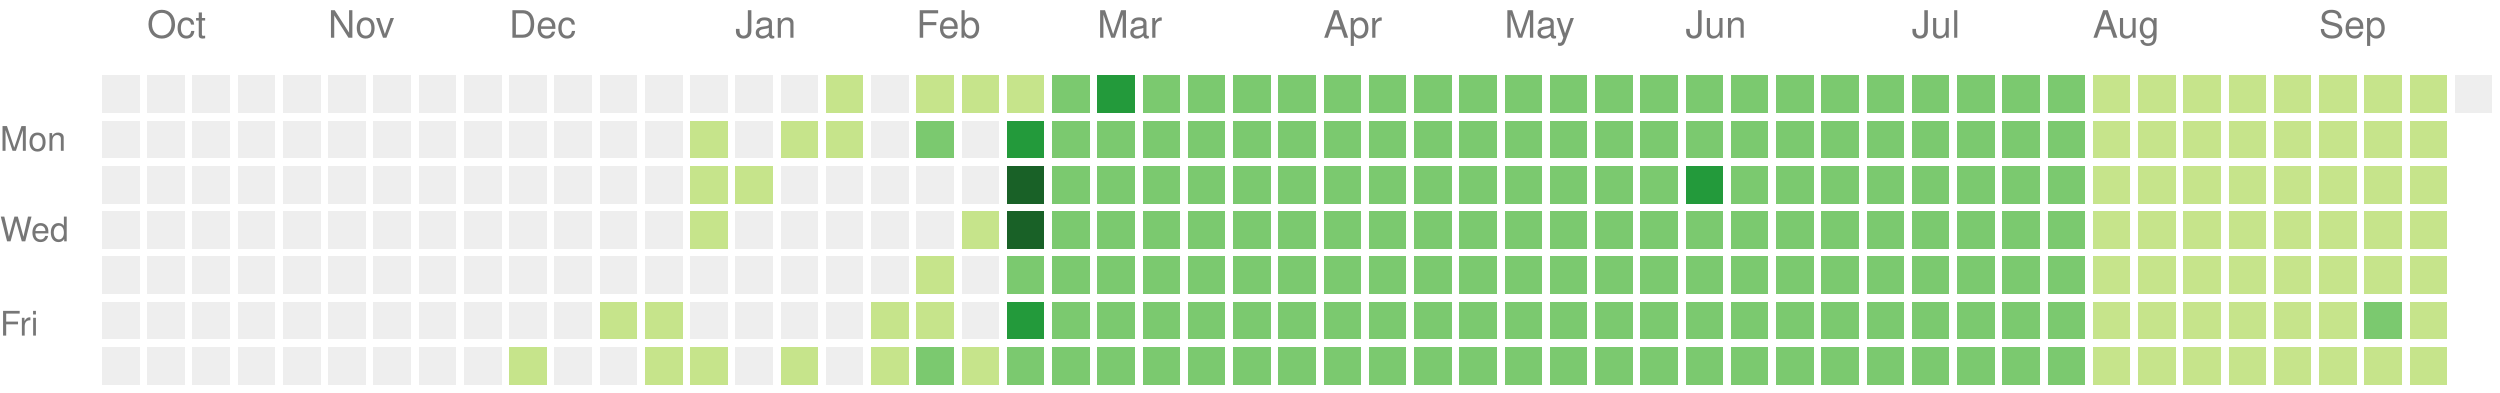
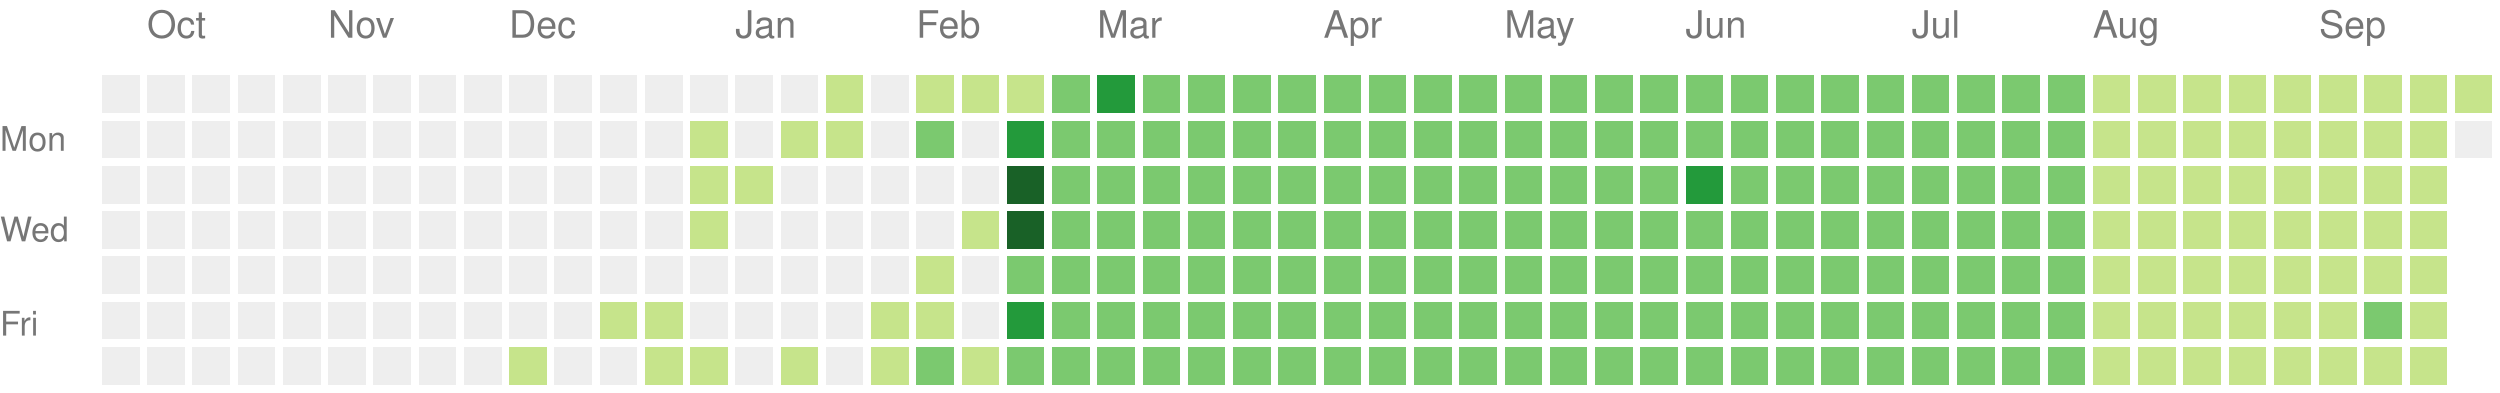
<svg xmlns="http://www.w3.org/2000/svg" version="1.1" width="663" height="104">
  <rect style="fill:#eeeeee;shape-rendering:crispedges;" data-score="0" data-date="2024-09-29" x="27" y="20" width="10" height="10" />
  <rect style="fill:#eeeeee;shape-rendering:crispedges;" data-score="0" data-date="2024-10-06" x="39" y="20" width="10" height="10" />
  <rect style="fill:#eeeeee;shape-rendering:crispedges;" data-score="0" data-date="2024-10-13" x="51" y="20" width="10" height="10" />
  <rect style="fill:#eeeeee;shape-rendering:crispedges;" data-score="0" data-date="2024-10-20" x="63" y="20" width="10" height="10" />
  <rect style="fill:#eeeeee;shape-rendering:crispedges;" data-score="0" data-date="2024-10-27" x="75" y="20" width="10" height="10" />
  <rect style="fill:#eeeeee;shape-rendering:crispedges;" data-score="0" data-date="2024-11-03" x="87" y="20" width="10" height="10" />
  <rect style="fill:#eeeeee;shape-rendering:crispedges;" data-score="0" data-date="2024-11-10" x="99" y="20" width="10" height="10" />
  <rect style="fill:#eeeeee;shape-rendering:crispedges;" data-score="0" data-date="2024-11-17" x="111" y="20" width="10" height="10" />
  <rect style="fill:#eeeeee;shape-rendering:crispedges;" data-score="0" data-date="2024-11-24" x="123" y="20" width="10" height="10" />
  <rect style="fill:#eeeeee;shape-rendering:crispedges;" data-score="0" data-date="2024-12-01" x="135" y="20" width="10" height="10" />
  <rect style="fill:#eeeeee;shape-rendering:crispedges;" data-score="0" data-date="2024-12-08" x="147" y="20" width="10" height="10" />
  <rect style="fill:#eeeeee;shape-rendering:crispedges;" data-score="0" data-date="2024-12-15" x="159" y="20" width="10" height="10" />
  <rect style="fill:#eeeeee;shape-rendering:crispedges;" data-score="0" data-date="2024-12-22" x="171" y="20" width="10" height="10" />
  <rect style="fill:#eeeeee;shape-rendering:crispedges;" data-score="0" data-date="2024-12-29" x="183" y="20" width="10" height="10" />
  <rect style="fill:#eeeeee;shape-rendering:crispedges;" data-score="0" data-date="2025-01-05" x="195" y="20" width="10" height="10" />
  <rect style="fill:#eeeeee;shape-rendering:crispedges;" data-score="0" data-date="2025-01-12" x="207" y="20" width="10" height="10" />
  <rect style="fill:#c6e48b;shape-rendering:crispedges;" data-score="1" data-date="2025-01-19" x="219" y="20" width="10" height="10" />
  <rect style="fill:#eeeeee;shape-rendering:crispedges;" data-score="0" data-date="2025-01-26" x="231" y="20" width="10" height="10" />
  <rect style="fill:#c6e48b;shape-rendering:crispedges;" data-score="1" data-date="2025-02-02" x="243" y="20" width="10" height="10" />
  <rect style="fill:#c6e48b;shape-rendering:crispedges;" data-score="1" data-date="2025-02-09" x="255" y="20" width="10" height="10" />
  <rect style="fill:#c6e48b;shape-rendering:crispedges;" data-score="1" data-date="2025-02-16" x="267" y="20" width="10" height="10" />
  <rect style="fill:#7bc96f;shape-rendering:crispedges;" data-score="2" data-date="2025-02-23" x="279" y="20" width="10" height="10" />
  <rect style="fill:#239a3b;shape-rendering:crispedges;" data-score="3" data-date="2025-03-02" x="291" y="20" width="10" height="10" />
  <rect style="fill:#7bc96f;shape-rendering:crispedges;" data-score="2" data-date="2025-03-09" x="303" y="20" width="10" height="10" />
  <rect style="fill:#7bc96f;shape-rendering:crispedges;" data-score="2" data-date="2025-03-16" x="315" y="20" width="10" height="10" />
  <rect style="fill:#7bc96f;shape-rendering:crispedges;" data-score="2" data-date="2025-03-23" x="327" y="20" width="10" height="10" />
  <rect style="fill:#7bc96f;shape-rendering:crispedges;" data-score="2" data-date="2025-03-30" x="339" y="20" width="10" height="10" />
  <rect style="fill:#7bc96f;shape-rendering:crispedges;" data-score="2" data-date="2025-04-06" x="351" y="20" width="10" height="10" />
  <rect style="fill:#7bc96f;shape-rendering:crispedges;" data-score="2" data-date="2025-04-13" x="363" y="20" width="10" height="10" />
  <rect style="fill:#7bc96f;shape-rendering:crispedges;" data-score="2" data-date="2025-04-20" x="375" y="20" width="10" height="10" />
  <rect style="fill:#7bc96f;shape-rendering:crispedges;" data-score="2" data-date="2025-04-27" x="387" y="20" width="10" height="10" />
  <rect style="fill:#7bc96f;shape-rendering:crispedges;" data-score="2" data-date="2025-05-04" x="399" y="20" width="10" height="10" />
  <rect style="fill:#7bc96f;shape-rendering:crispedges;" data-score="2" data-date="2025-05-11" x="411" y="20" width="10" height="10" />
  <rect style="fill:#7bc96f;shape-rendering:crispedges;" data-score="2" data-date="2025-05-18" x="423" y="20" width="10" height="10" />
  <rect style="fill:#7bc96f;shape-rendering:crispedges;" data-score="2" data-date="2025-05-25" x="435" y="20" width="10" height="10" />
  <rect style="fill:#7bc96f;shape-rendering:crispedges;" data-score="2" data-date="2025-06-01" x="447" y="20" width="10" height="10" />
  <rect style="fill:#7bc96f;shape-rendering:crispedges;" data-score="2" data-date="2025-06-08" x="459" y="20" width="10" height="10" />
  <rect style="fill:#7bc96f;shape-rendering:crispedges;" data-score="2" data-date="2025-06-15" x="471" y="20" width="10" height="10" />
  <rect style="fill:#7bc96f;shape-rendering:crispedges;" data-score="2" data-date="2025-06-22" x="483" y="20" width="10" height="10" />
  <rect style="fill:#7bc96f;shape-rendering:crispedges;" data-score="2" data-date="2025-06-29" x="495" y="20" width="10" height="10" />
  <rect style="fill:#7bc96f;shape-rendering:crispedges;" data-score="2" data-date="2025-07-06" x="507" y="20" width="10" height="10" />
  <rect style="fill:#7bc96f;shape-rendering:crispedges;" data-score="2" data-date="2025-07-13" x="519" y="20" width="10" height="10" />
  <rect style="fill:#7bc96f;shape-rendering:crispedges;" data-score="2" data-date="2025-07-20" x="531" y="20" width="10" height="10" />
  <rect style="fill:#7bc96f;shape-rendering:crispedges;" data-score="2" data-date="2025-07-27" x="543" y="20" width="10" height="10" />
  <rect style="fill:#c6e48b;shape-rendering:crispedges;" data-score="1" data-date="2025-08-03" x="555" y="20" width="10" height="10" />
  <rect style="fill:#c6e48b;shape-rendering:crispedges;" data-score="1" data-date="2025-08-10" x="567" y="20" width="10" height="10" />
  <rect style="fill:#c6e48b;shape-rendering:crispedges;" data-score="1" data-date="2025-08-17" x="579" y="20" width="10" height="10" />
  <rect style="fill:#c6e48b;shape-rendering:crispedges;" data-score="1" data-date="2025-08-24" x="591" y="20" width="10" height="10" />
  <rect style="fill:#c6e48b;shape-rendering:crispedges;" data-score="1" data-date="2025-08-31" x="603" y="20" width="10" height="10" />
  <rect style="fill:#c6e48b;shape-rendering:crispedges;" data-score="1" data-date="2025-09-07" x="615" y="20" width="10" height="10" />
  <rect style="fill:#c6e48b;shape-rendering:crispedges;" data-score="1" data-date="2025-09-14" x="627" y="20" width="10" height="10" />
  <rect style="fill:#c6e48b;shape-rendering:crispedges;" data-score="1" data-date="2025-09-21" x="639" y="20" width="10" height="10" />
-   <rect style="fill:#eeeeee;shape-rendering:crispedges;" data-score="0" data-date="2025-09-28" x="651" y="20" width="10" height="10" />
+   <rect style="fill:#c6e48b;shape-rendering:crispedges;" data-score="1" data-date="2025-09-28" x="651" y="20" width="10" height="10" />
  <rect style="fill:#eeeeee;shape-rendering:crispedges;" data-score="0" data-date="2024-09-30" x="27" y="32" width="10" height="10" />
  <rect style="fill:#eeeeee;shape-rendering:crispedges;" data-score="0" data-date="2024-10-07" x="39" y="32" width="10" height="10" />
  <rect style="fill:#eeeeee;shape-rendering:crispedges;" data-score="0" data-date="2024-10-14" x="51" y="32" width="10" height="10" />
  <rect style="fill:#eeeeee;shape-rendering:crispedges;" data-score="0" data-date="2024-10-21" x="63" y="32" width="10" height="10" />
  <rect style="fill:#eeeeee;shape-rendering:crispedges;" data-score="0" data-date="2024-10-28" x="75" y="32" width="10" height="10" />
  <rect style="fill:#eeeeee;shape-rendering:crispedges;" data-score="0" data-date="2024-11-04" x="87" y="32" width="10" height="10" />
  <rect style="fill:#eeeeee;shape-rendering:crispedges;" data-score="0" data-date="2024-11-11" x="99" y="32" width="10" height="10" />
  <rect style="fill:#eeeeee;shape-rendering:crispedges;" data-score="0" data-date="2024-11-18" x="111" y="32" width="10" height="10" />
  <rect style="fill:#eeeeee;shape-rendering:crispedges;" data-score="0" data-date="2024-11-25" x="123" y="32" width="10" height="10" />
  <rect style="fill:#eeeeee;shape-rendering:crispedges;" data-score="0" data-date="2024-12-02" x="135" y="32" width="10" height="10" />
  <rect style="fill:#eeeeee;shape-rendering:crispedges;" data-score="0" data-date="2024-12-09" x="147" y="32" width="10" height="10" />
  <rect style="fill:#eeeeee;shape-rendering:crispedges;" data-score="0" data-date="2024-12-16" x="159" y="32" width="10" height="10" />
  <rect style="fill:#eeeeee;shape-rendering:crispedges;" data-score="0" data-date="2024-12-23" x="171" y="32" width="10" height="10" />
  <rect style="fill:#c6e48b;shape-rendering:crispedges;" data-score="1" data-date="2024-12-30" x="183" y="32" width="10" height="10" />
  <rect style="fill:#eeeeee;shape-rendering:crispedges;" data-score="0" data-date="2025-01-06" x="195" y="32" width="10" height="10" />
  <rect style="fill:#c6e48b;shape-rendering:crispedges;" data-score="1" data-date="2025-01-13" x="207" y="32" width="10" height="10" />
  <rect style="fill:#c6e48b;shape-rendering:crispedges;" data-score="1" data-date="2025-01-20" x="219" y="32" width="10" height="10" />
  <rect style="fill:#eeeeee;shape-rendering:crispedges;" data-score="0" data-date="2025-01-27" x="231" y="32" width="10" height="10" />
  <rect style="fill:#7bc96f;shape-rendering:crispedges;" data-score="2" data-date="2025-02-03" x="243" y="32" width="10" height="10" />
  <rect style="fill:#eeeeee;shape-rendering:crispedges;" data-score="0" data-date="2025-02-10" x="255" y="32" width="10" height="10" />
  <rect style="fill:#239a3b;shape-rendering:crispedges;" data-score="3" data-date="2025-02-17" x="267" y="32" width="10" height="10" />
  <rect style="fill:#7bc96f;shape-rendering:crispedges;" data-score="2" data-date="2025-02-24" x="279" y="32" width="10" height="10" />
  <rect style="fill:#7bc96f;shape-rendering:crispedges;" data-score="2" data-date="2025-03-03" x="291" y="32" width="10" height="10" />
  <rect style="fill:#7bc96f;shape-rendering:crispedges;" data-score="2" data-date="2025-03-10" x="303" y="32" width="10" height="10" />
  <rect style="fill:#7bc96f;shape-rendering:crispedges;" data-score="2" data-date="2025-03-17" x="315" y="32" width="10" height="10" />
  <rect style="fill:#7bc96f;shape-rendering:crispedges;" data-score="2" data-date="2025-03-24" x="327" y="32" width="10" height="10" />
  <rect style="fill:#7bc96f;shape-rendering:crispedges;" data-score="2" data-date="2025-03-31" x="339" y="32" width="10" height="10" />
  <rect style="fill:#7bc96f;shape-rendering:crispedges;" data-score="2" data-date="2025-04-07" x="351" y="32" width="10" height="10" />
  <rect style="fill:#7bc96f;shape-rendering:crispedges;" data-score="2" data-date="2025-04-14" x="363" y="32" width="10" height="10" />
  <rect style="fill:#7bc96f;shape-rendering:crispedges;" data-score="2" data-date="2025-04-21" x="375" y="32" width="10" height="10" />
  <rect style="fill:#7bc96f;shape-rendering:crispedges;" data-score="2" data-date="2025-04-28" x="387" y="32" width="10" height="10" />
  <rect style="fill:#7bc96f;shape-rendering:crispedges;" data-score="2" data-date="2025-05-05" x="399" y="32" width="10" height="10" />
  <rect style="fill:#7bc96f;shape-rendering:crispedges;" data-score="2" data-date="2025-05-12" x="411" y="32" width="10" height="10" />
  <rect style="fill:#7bc96f;shape-rendering:crispedges;" data-score="2" data-date="2025-05-19" x="423" y="32" width="10" height="10" />
  <rect style="fill:#7bc96f;shape-rendering:crispedges;" data-score="2" data-date="2025-05-26" x="435" y="32" width="10" height="10" />
  <rect style="fill:#7bc96f;shape-rendering:crispedges;" data-score="2" data-date="2025-06-02" x="447" y="32" width="10" height="10" />
  <rect style="fill:#7bc96f;shape-rendering:crispedges;" data-score="2" data-date="2025-06-09" x="459" y="32" width="10" height="10" />
  <rect style="fill:#7bc96f;shape-rendering:crispedges;" data-score="2" data-date="2025-06-16" x="471" y="32" width="10" height="10" />
  <rect style="fill:#7bc96f;shape-rendering:crispedges;" data-score="2" data-date="2025-06-23" x="483" y="32" width="10" height="10" />
  <rect style="fill:#7bc96f;shape-rendering:crispedges;" data-score="2" data-date="2025-06-30" x="495" y="32" width="10" height="10" />
  <rect style="fill:#7bc96f;shape-rendering:crispedges;" data-score="2" data-date="2025-07-07" x="507" y="32" width="10" height="10" />
  <rect style="fill:#7bc96f;shape-rendering:crispedges;" data-score="2" data-date="2025-07-14" x="519" y="32" width="10" height="10" />
  <rect style="fill:#7bc96f;shape-rendering:crispedges;" data-score="2" data-date="2025-07-21" x="531" y="32" width="10" height="10" />
  <rect style="fill:#7bc96f;shape-rendering:crispedges;" data-score="2" data-date="2025-07-28" x="543" y="32" width="10" height="10" />
  <rect style="fill:#c6e48b;shape-rendering:crispedges;" data-score="1" data-date="2025-08-04" x="555" y="32" width="10" height="10" />
  <rect style="fill:#c6e48b;shape-rendering:crispedges;" data-score="1" data-date="2025-08-11" x="567" y="32" width="10" height="10" />
  <rect style="fill:#c6e48b;shape-rendering:crispedges;" data-score="1" data-date="2025-08-18" x="579" y="32" width="10" height="10" />
  <rect style="fill:#c6e48b;shape-rendering:crispedges;" data-score="1" data-date="2025-08-25" x="591" y="32" width="10" height="10" />
  <rect style="fill:#c6e48b;shape-rendering:crispedges;" data-score="1" data-date="2025-09-01" x="603" y="32" width="10" height="10" />
  <rect style="fill:#c6e48b;shape-rendering:crispedges;" data-score="1" data-date="2025-09-08" x="615" y="32" width="10" height="10" />
  <rect style="fill:#c6e48b;shape-rendering:crispedges;" data-score="1" data-date="2025-09-15" x="627" y="32" width="10" height="10" />
  <rect style="fill:#c6e48b;shape-rendering:crispedges;" data-score="1" data-date="2025-09-22" x="639" y="32" width="10" height="10" />
+   <rect style="fill:#eeeeee;shape-rendering:crispedges;" data-score="0" data-date="2025-09-29" x="651" y="32" width="10" height="10" />
  <rect style="fill:#eeeeee;shape-rendering:crispedges;" data-score="0" data-date="2024-10-01" x="27" y="44" width="10" height="10" />
  <rect style="fill:#eeeeee;shape-rendering:crispedges;" data-score="0" data-date="2024-10-08" x="39" y="44" width="10" height="10" />
  <rect style="fill:#eeeeee;shape-rendering:crispedges;" data-score="0" data-date="2024-10-15" x="51" y="44" width="10" height="10" />
  <rect style="fill:#eeeeee;shape-rendering:crispedges;" data-score="0" data-date="2024-10-22" x="63" y="44" width="10" height="10" />
  <rect style="fill:#eeeeee;shape-rendering:crispedges;" data-score="0" data-date="2024-10-29" x="75" y="44" width="10" height="10" />
  <rect style="fill:#eeeeee;shape-rendering:crispedges;" data-score="0" data-date="2024-11-05" x="87" y="44" width="10" height="10" />
  <rect style="fill:#eeeeee;shape-rendering:crispedges;" data-score="0" data-date="2024-11-12" x="99" y="44" width="10" height="10" />
  <rect style="fill:#eeeeee;shape-rendering:crispedges;" data-score="0" data-date="2024-11-19" x="111" y="44" width="10" height="10" />
  <rect style="fill:#eeeeee;shape-rendering:crispedges;" data-score="0" data-date="2024-11-26" x="123" y="44" width="10" height="10" />
  <rect style="fill:#eeeeee;shape-rendering:crispedges;" data-score="0" data-date="2024-12-03" x="135" y="44" width="10" height="10" />
  <rect style="fill:#eeeeee;shape-rendering:crispedges;" data-score="0" data-date="2024-12-10" x="147" y="44" width="10" height="10" />
  <rect style="fill:#eeeeee;shape-rendering:crispedges;" data-score="0" data-date="2024-12-17" x="159" y="44" width="10" height="10" />
  <rect style="fill:#eeeeee;shape-rendering:crispedges;" data-score="0" data-date="2024-12-24" x="171" y="44" width="10" height="10" />
  <rect style="fill:#c6e48b;shape-rendering:crispedges;" data-score="1" data-date="2024-12-31" x="183" y="44" width="10" height="10" />
  <rect style="fill:#c6e48b;shape-rendering:crispedges;" data-score="1" data-date="2025-01-07" x="195" y="44" width="10" height="10" />
  <rect style="fill:#eeeeee;shape-rendering:crispedges;" data-score="0" data-date="2025-01-14" x="207" y="44" width="10" height="10" />
  <rect style="fill:#eeeeee;shape-rendering:crispedges;" data-score="0" data-date="2025-01-21" x="219" y="44" width="10" height="10" />
  <rect style="fill:#eeeeee;shape-rendering:crispedges;" data-score="0" data-date="2025-01-28" x="231" y="44" width="10" height="10" />
  <rect style="fill:#eeeeee;shape-rendering:crispedges;" data-score="0" data-date="2025-02-04" x="243" y="44" width="10" height="10" />
  <rect style="fill:#eeeeee;shape-rendering:crispedges;" data-score="0" data-date="2025-02-11" x="255" y="44" width="10" height="10" />
  <rect style="fill:#196127;shape-rendering:crispedges;" data-score="4" data-date="2025-02-18" x="267" y="44" width="10" height="10" />
  <rect style="fill:#7bc96f;shape-rendering:crispedges;" data-score="2" data-date="2025-02-25" x="279" y="44" width="10" height="10" />
  <rect style="fill:#7bc96f;shape-rendering:crispedges;" data-score="2" data-date="2025-03-04" x="291" y="44" width="10" height="10" />
  <rect style="fill:#7bc96f;shape-rendering:crispedges;" data-score="2" data-date="2025-03-11" x="303" y="44" width="10" height="10" />
  <rect style="fill:#7bc96f;shape-rendering:crispedges;" data-score="2" data-date="2025-03-18" x="315" y="44" width="10" height="10" />
  <rect style="fill:#7bc96f;shape-rendering:crispedges;" data-score="2" data-date="2025-03-25" x="327" y="44" width="10" height="10" />
  <rect style="fill:#7bc96f;shape-rendering:crispedges;" data-score="2" data-date="2025-04-01" x="339" y="44" width="10" height="10" />
  <rect style="fill:#7bc96f;shape-rendering:crispedges;" data-score="2" data-date="2025-04-08" x="351" y="44" width="10" height="10" />
  <rect style="fill:#7bc96f;shape-rendering:crispedges;" data-score="2" data-date="2025-04-15" x="363" y="44" width="10" height="10" />
  <rect style="fill:#7bc96f;shape-rendering:crispedges;" data-score="2" data-date="2025-04-22" x="375" y="44" width="10" height="10" />
  <rect style="fill:#7bc96f;shape-rendering:crispedges;" data-score="2" data-date="2025-04-29" x="387" y="44" width="10" height="10" />
  <rect style="fill:#7bc96f;shape-rendering:crispedges;" data-score="2" data-date="2025-05-06" x="399" y="44" width="10" height="10" />
  <rect style="fill:#7bc96f;shape-rendering:crispedges;" data-score="2" data-date="2025-05-13" x="411" y="44" width="10" height="10" />
  <rect style="fill:#7bc96f;shape-rendering:crispedges;" data-score="2" data-date="2025-05-20" x="423" y="44" width="10" height="10" />
  <rect style="fill:#7bc96f;shape-rendering:crispedges;" data-score="2" data-date="2025-05-27" x="435" y="44" width="10" height="10" />
  <rect style="fill:#239a3b;shape-rendering:crispedges;" data-score="3" data-date="2025-06-03" x="447" y="44" width="10" height="10" />
  <rect style="fill:#7bc96f;shape-rendering:crispedges;" data-score="2" data-date="2025-06-10" x="459" y="44" width="10" height="10" />
  <rect style="fill:#7bc96f;shape-rendering:crispedges;" data-score="2" data-date="2025-06-17" x="471" y="44" width="10" height="10" />
  <rect style="fill:#7bc96f;shape-rendering:crispedges;" data-score="2" data-date="2025-06-24" x="483" y="44" width="10" height="10" />
  <rect style="fill:#7bc96f;shape-rendering:crispedges;" data-score="2" data-date="2025-07-01" x="495" y="44" width="10" height="10" />
  <rect style="fill:#7bc96f;shape-rendering:crispedges;" data-score="2" data-date="2025-07-08" x="507" y="44" width="10" height="10" />
  <rect style="fill:#7bc96f;shape-rendering:crispedges;" data-score="2" data-date="2025-07-15" x="519" y="44" width="10" height="10" />
  <rect style="fill:#7bc96f;shape-rendering:crispedges;" data-score="2" data-date="2025-07-22" x="531" y="44" width="10" height="10" />
  <rect style="fill:#7bc96f;shape-rendering:crispedges;" data-score="2" data-date="2025-07-29" x="543" y="44" width="10" height="10" />
  <rect style="fill:#c6e48b;shape-rendering:crispedges;" data-score="1" data-date="2025-08-05" x="555" y="44" width="10" height="10" />
  <rect style="fill:#c6e48b;shape-rendering:crispedges;" data-score="1" data-date="2025-08-12" x="567" y="44" width="10" height="10" />
  <rect style="fill:#c6e48b;shape-rendering:crispedges;" data-score="1" data-date="2025-08-19" x="579" y="44" width="10" height="10" />
  <rect style="fill:#c6e48b;shape-rendering:crispedges;" data-score="1" data-date="2025-08-26" x="591" y="44" width="10" height="10" />
  <rect style="fill:#c6e48b;shape-rendering:crispedges;" data-score="1" data-date="2025-09-02" x="603" y="44" width="10" height="10" />
  <rect style="fill:#c6e48b;shape-rendering:crispedges;" data-score="1" data-date="2025-09-09" x="615" y="44" width="10" height="10" />
  <rect style="fill:#c6e48b;shape-rendering:crispedges;" data-score="1" data-date="2025-09-16" x="627" y="44" width="10" height="10" />
  <rect style="fill:#c6e48b;shape-rendering:crispedges;" data-score="1" data-date="2025-09-23" x="639" y="44" width="10" height="10" />
  <rect style="fill:#eeeeee;shape-rendering:crispedges;" data-score="0" data-date="2024-10-02" x="27" y="56" width="10" height="10" />
  <rect style="fill:#eeeeee;shape-rendering:crispedges;" data-score="0" data-date="2024-10-09" x="39" y="56" width="10" height="10" />
  <rect style="fill:#eeeeee;shape-rendering:crispedges;" data-score="0" data-date="2024-10-16" x="51" y="56" width="10" height="10" />
  <rect style="fill:#eeeeee;shape-rendering:crispedges;" data-score="0" data-date="2024-10-23" x="63" y="56" width="10" height="10" />
  <rect style="fill:#eeeeee;shape-rendering:crispedges;" data-score="0" data-date="2024-10-30" x="75" y="56" width="10" height="10" />
  <rect style="fill:#eeeeee;shape-rendering:crispedges;" data-score="0" data-date="2024-11-06" x="87" y="56" width="10" height="10" />
  <rect style="fill:#eeeeee;shape-rendering:crispedges;" data-score="0" data-date="2024-11-13" x="99" y="56" width="10" height="10" />
  <rect style="fill:#eeeeee;shape-rendering:crispedges;" data-score="0" data-date="2024-11-20" x="111" y="56" width="10" height="10" />
  <rect style="fill:#eeeeee;shape-rendering:crispedges;" data-score="0" data-date="2024-11-27" x="123" y="56" width="10" height="10" />
  <rect style="fill:#eeeeee;shape-rendering:crispedges;" data-score="0" data-date="2024-12-04" x="135" y="56" width="10" height="10" />
  <rect style="fill:#eeeeee;shape-rendering:crispedges;" data-score="0" data-date="2024-12-11" x="147" y="56" width="10" height="10" />
  <rect style="fill:#eeeeee;shape-rendering:crispedges;" data-score="0" data-date="2024-12-18" x="159" y="56" width="10" height="10" />
  <rect style="fill:#eeeeee;shape-rendering:crispedges;" data-score="0" data-date="2024-12-25" x="171" y="56" width="10" height="10" />
  <rect style="fill:#c6e48b;shape-rendering:crispedges;" data-score="1" data-date="2025-01-01" x="183" y="56" width="10" height="10" />
  <rect style="fill:#eeeeee;shape-rendering:crispedges;" data-score="0" data-date="2025-01-08" x="195" y="56" width="10" height="10" />
  <rect style="fill:#eeeeee;shape-rendering:crispedges;" data-score="0" data-date="2025-01-15" x="207" y="56" width="10" height="10" />
  <rect style="fill:#eeeeee;shape-rendering:crispedges;" data-score="0" data-date="2025-01-22" x="219" y="56" width="10" height="10" />
  <rect style="fill:#eeeeee;shape-rendering:crispedges;" data-score="0" data-date="2025-01-29" x="231" y="56" width="10" height="10" />
  <rect style="fill:#eeeeee;shape-rendering:crispedges;" data-score="0" data-date="2025-02-05" x="243" y="56" width="10" height="10" />
  <rect style="fill:#c6e48b;shape-rendering:crispedges;" data-score="1" data-date="2025-02-12" x="255" y="56" width="10" height="10" />
  <rect style="fill:#196127;shape-rendering:crispedges;" data-score="4" data-date="2025-02-19" x="267" y="56" width="10" height="10" />
  <rect style="fill:#7bc96f;shape-rendering:crispedges;" data-score="2" data-date="2025-02-26" x="279" y="56" width="10" height="10" />
  <rect style="fill:#7bc96f;shape-rendering:crispedges;" data-score="2" data-date="2025-03-05" x="291" y="56" width="10" height="10" />
  <rect style="fill:#7bc96f;shape-rendering:crispedges;" data-score="2" data-date="2025-03-12" x="303" y="56" width="10" height="10" />
  <rect style="fill:#7bc96f;shape-rendering:crispedges;" data-score="2" data-date="2025-03-19" x="315" y="56" width="10" height="10" />
  <rect style="fill:#7bc96f;shape-rendering:crispedges;" data-score="2" data-date="2025-03-26" x="327" y="56" width="10" height="10" />
  <rect style="fill:#7bc96f;shape-rendering:crispedges;" data-score="2" data-date="2025-04-02" x="339" y="56" width="10" height="10" />
  <rect style="fill:#7bc96f;shape-rendering:crispedges;" data-score="2" data-date="2025-04-09" x="351" y="56" width="10" height="10" />
  <rect style="fill:#7bc96f;shape-rendering:crispedges;" data-score="2" data-date="2025-04-16" x="363" y="56" width="10" height="10" />
  <rect style="fill:#7bc96f;shape-rendering:crispedges;" data-score="2" data-date="2025-04-23" x="375" y="56" width="10" height="10" />
  <rect style="fill:#7bc96f;shape-rendering:crispedges;" data-score="2" data-date="2025-04-30" x="387" y="56" width="10" height="10" />
  <rect style="fill:#7bc96f;shape-rendering:crispedges;" data-score="2" data-date="2025-05-07" x="399" y="56" width="10" height="10" />
  <rect style="fill:#7bc96f;shape-rendering:crispedges;" data-score="2" data-date="2025-05-14" x="411" y="56" width="10" height="10" />
  <rect style="fill:#7bc96f;shape-rendering:crispedges;" data-score="2" data-date="2025-05-21" x="423" y="56" width="10" height="10" />
  <rect style="fill:#7bc96f;shape-rendering:crispedges;" data-score="2" data-date="2025-05-28" x="435" y="56" width="10" height="10" />
  <rect style="fill:#7bc96f;shape-rendering:crispedges;" data-score="2" data-date="2025-06-04" x="447" y="56" width="10" height="10" />
  <rect style="fill:#7bc96f;shape-rendering:crispedges;" data-score="2" data-date="2025-06-11" x="459" y="56" width="10" height="10" />
  <rect style="fill:#7bc96f;shape-rendering:crispedges;" data-score="2" data-date="2025-06-18" x="471" y="56" width="10" height="10" />
  <rect style="fill:#7bc96f;shape-rendering:crispedges;" data-score="2" data-date="2025-06-25" x="483" y="56" width="10" height="10" />
  <rect style="fill:#7bc96f;shape-rendering:crispedges;" data-score="2" data-date="2025-07-02" x="495" y="56" width="10" height="10" />
  <rect style="fill:#7bc96f;shape-rendering:crispedges;" data-score="2" data-date="2025-07-09" x="507" y="56" width="10" height="10" />
  <rect style="fill:#7bc96f;shape-rendering:crispedges;" data-score="2" data-date="2025-07-16" x="519" y="56" width="10" height="10" />
  <rect style="fill:#7bc96f;shape-rendering:crispedges;" data-score="2" data-date="2025-07-23" x="531" y="56" width="10" height="10" />
  <rect style="fill:#7bc96f;shape-rendering:crispedges;" data-score="2" data-date="2025-07-30" x="543" y="56" width="10" height="10" />
  <rect style="fill:#c6e48b;shape-rendering:crispedges;" data-score="1" data-date="2025-08-06" x="555" y="56" width="10" height="10" />
  <rect style="fill:#c6e48b;shape-rendering:crispedges;" data-score="1" data-date="2025-08-13" x="567" y="56" width="10" height="10" />
  <rect style="fill:#c6e48b;shape-rendering:crispedges;" data-score="1" data-date="2025-08-20" x="579" y="56" width="10" height="10" />
  <rect style="fill:#c6e48b;shape-rendering:crispedges;" data-score="1" data-date="2025-08-27" x="591" y="56" width="10" height="10" />
  <rect style="fill:#c6e48b;shape-rendering:crispedges;" data-score="1" data-date="2025-09-03" x="603" y="56" width="10" height="10" />
  <rect style="fill:#c6e48b;shape-rendering:crispedges;" data-score="1" data-date="2025-09-10" x="615" y="56" width="10" height="10" />
  <rect style="fill:#c6e48b;shape-rendering:crispedges;" data-score="1" data-date="2025-09-17" x="627" y="56" width="10" height="10" />
  <rect style="fill:#c6e48b;shape-rendering:crispedges;" data-score="1" data-date="2025-09-24" x="639" y="56" width="10" height="10" />
  <rect style="fill:#eeeeee;shape-rendering:crispedges;" data-score="0" data-date="2024-10-03" x="27" y="68" width="10" height="10" />
  <rect style="fill:#eeeeee;shape-rendering:crispedges;" data-score="0" data-date="2024-10-10" x="39" y="68" width="10" height="10" />
  <rect style="fill:#eeeeee;shape-rendering:crispedges;" data-score="0" data-date="2024-10-17" x="51" y="68" width="10" height="10" />
  <rect style="fill:#eeeeee;shape-rendering:crispedges;" data-score="0" data-date="2024-10-24" x="63" y="68" width="10" height="10" />
  <rect style="fill:#eeeeee;shape-rendering:crispedges;" data-score="0" data-date="2024-10-31" x="75" y="68" width="10" height="10" />
  <rect style="fill:#eeeeee;shape-rendering:crispedges;" data-score="0" data-date="2024-11-07" x="87" y="68" width="10" height="10" />
  <rect style="fill:#eeeeee;shape-rendering:crispedges;" data-score="0" data-date="2024-11-14" x="99" y="68" width="10" height="10" />
  <rect style="fill:#eeeeee;shape-rendering:crispedges;" data-score="0" data-date="2024-11-21" x="111" y="68" width="10" height="10" />
  <rect style="fill:#eeeeee;shape-rendering:crispedges;" data-score="0" data-date="2024-11-28" x="123" y="68" width="10" height="10" />
  <rect style="fill:#eeeeee;shape-rendering:crispedges;" data-score="0" data-date="2024-12-05" x="135" y="68" width="10" height="10" />
  <rect style="fill:#eeeeee;shape-rendering:crispedges;" data-score="0" data-date="2024-12-12" x="147" y="68" width="10" height="10" />
  <rect style="fill:#eeeeee;shape-rendering:crispedges;" data-score="0" data-date="2024-12-19" x="159" y="68" width="10" height="10" />
  <rect style="fill:#eeeeee;shape-rendering:crispedges;" data-score="0" data-date="2024-12-26" x="171" y="68" width="10" height="10" />
  <rect style="fill:#eeeeee;shape-rendering:crispedges;" data-score="0" data-date="2025-01-02" x="183" y="68" width="10" height="10" />
  <rect style="fill:#eeeeee;shape-rendering:crispedges;" data-score="0" data-date="2025-01-09" x="195" y="68" width="10" height="10" />
  <rect style="fill:#eeeeee;shape-rendering:crispedges;" data-score="0" data-date="2025-01-16" x="207" y="68" width="10" height="10" />
  <rect style="fill:#eeeeee;shape-rendering:crispedges;" data-score="0" data-date="2025-01-23" x="219" y="68" width="10" height="10" />
  <rect style="fill:#eeeeee;shape-rendering:crispedges;" data-score="0" data-date="2025-01-30" x="231" y="68" width="10" height="10" />
  <rect style="fill:#c6e48b;shape-rendering:crispedges;" data-score="1" data-date="2025-02-06" x="243" y="68" width="10" height="10" />
  <rect style="fill:#eeeeee;shape-rendering:crispedges;" data-score="0" data-date="2025-02-13" x="255" y="68" width="10" height="10" />
  <rect style="fill:#7bc96f;shape-rendering:crispedges;" data-score="2" data-date="2025-02-20" x="267" y="68" width="10" height="10" />
  <rect style="fill:#7bc96f;shape-rendering:crispedges;" data-score="2" data-date="2025-02-27" x="279" y="68" width="10" height="10" />
  <rect style="fill:#7bc96f;shape-rendering:crispedges;" data-score="2" data-date="2025-03-06" x="291" y="68" width="10" height="10" />
  <rect style="fill:#7bc96f;shape-rendering:crispedges;" data-score="2" data-date="2025-03-13" x="303" y="68" width="10" height="10" />
  <rect style="fill:#7bc96f;shape-rendering:crispedges;" data-score="2" data-date="2025-03-20" x="315" y="68" width="10" height="10" />
  <rect style="fill:#7bc96f;shape-rendering:crispedges;" data-score="2" data-date="2025-03-27" x="327" y="68" width="10" height="10" />
  <rect style="fill:#7bc96f;shape-rendering:crispedges;" data-score="2" data-date="2025-04-03" x="339" y="68" width="10" height="10" />
  <rect style="fill:#7bc96f;shape-rendering:crispedges;" data-score="2" data-date="2025-04-10" x="351" y="68" width="10" height="10" />
  <rect style="fill:#7bc96f;shape-rendering:crispedges;" data-score="2" data-date="2025-04-17" x="363" y="68" width="10" height="10" />
  <rect style="fill:#7bc96f;shape-rendering:crispedges;" data-score="2" data-date="2025-04-24" x="375" y="68" width="10" height="10" />
  <rect style="fill:#7bc96f;shape-rendering:crispedges;" data-score="2" data-date="2025-05-01" x="387" y="68" width="10" height="10" />
  <rect style="fill:#7bc96f;shape-rendering:crispedges;" data-score="2" data-date="2025-05-08" x="399" y="68" width="10" height="10" />
  <rect style="fill:#7bc96f;shape-rendering:crispedges;" data-score="2" data-date="2025-05-15" x="411" y="68" width="10" height="10" />
  <rect style="fill:#7bc96f;shape-rendering:crispedges;" data-score="2" data-date="2025-05-22" x="423" y="68" width="10" height="10" />
  <rect style="fill:#7bc96f;shape-rendering:crispedges;" data-score="2" data-date="2025-05-29" x="435" y="68" width="10" height="10" />
  <rect style="fill:#7bc96f;shape-rendering:crispedges;" data-score="2" data-date="2025-06-05" x="447" y="68" width="10" height="10" />
  <rect style="fill:#7bc96f;shape-rendering:crispedges;" data-score="2" data-date="2025-06-12" x="459" y="68" width="10" height="10" />
  <rect style="fill:#7bc96f;shape-rendering:crispedges;" data-score="2" data-date="2025-06-19" x="471" y="68" width="10" height="10" />
  <rect style="fill:#7bc96f;shape-rendering:crispedges;" data-score="2" data-date="2025-06-26" x="483" y="68" width="10" height="10" />
  <rect style="fill:#7bc96f;shape-rendering:crispedges;" data-score="2" data-date="2025-07-03" x="495" y="68" width="10" height="10" />
  <rect style="fill:#7bc96f;shape-rendering:crispedges;" data-score="2" data-date="2025-07-10" x="507" y="68" width="10" height="10" />
  <rect style="fill:#7bc96f;shape-rendering:crispedges;" data-score="2" data-date="2025-07-17" x="519" y="68" width="10" height="10" />
  <rect style="fill:#7bc96f;shape-rendering:crispedges;" data-score="2" data-date="2025-07-24" x="531" y="68" width="10" height="10" />
  <rect style="fill:#7bc96f;shape-rendering:crispedges;" data-score="2" data-date="2025-07-31" x="543" y="68" width="10" height="10" />
  <rect style="fill:#c6e48b;shape-rendering:crispedges;" data-score="1" data-date="2025-08-07" x="555" y="68" width="10" height="10" />
  <rect style="fill:#c6e48b;shape-rendering:crispedges;" data-score="1" data-date="2025-08-14" x="567" y="68" width="10" height="10" />
  <rect style="fill:#c6e48b;shape-rendering:crispedges;" data-score="1" data-date="2025-08-21" x="579" y="68" width="10" height="10" />
  <rect style="fill:#c6e48b;shape-rendering:crispedges;" data-score="1" data-date="2025-08-28" x="591" y="68" width="10" height="10" />
  <rect style="fill:#c6e48b;shape-rendering:crispedges;" data-score="1" data-date="2025-09-04" x="603" y="68" width="10" height="10" />
  <rect style="fill:#c6e48b;shape-rendering:crispedges;" data-score="1" data-date="2025-09-11" x="615" y="68" width="10" height="10" />
  <rect style="fill:#c6e48b;shape-rendering:crispedges;" data-score="1" data-date="2025-09-18" x="627" y="68" width="10" height="10" />
  <rect style="fill:#c6e48b;shape-rendering:crispedges;" data-score="1" data-date="2025-09-25" x="639" y="68" width="10" height="10" />
  <rect style="fill:#eeeeee;shape-rendering:crispedges;" data-score="0" data-date="2024-10-04" x="27" y="80" width="10" height="10" />
  <rect style="fill:#eeeeee;shape-rendering:crispedges;" data-score="0" data-date="2024-10-11" x="39" y="80" width="10" height="10" />
  <rect style="fill:#eeeeee;shape-rendering:crispedges;" data-score="0" data-date="2024-10-18" x="51" y="80" width="10" height="10" />
  <rect style="fill:#eeeeee;shape-rendering:crispedges;" data-score="0" data-date="2024-10-25" x="63" y="80" width="10" height="10" />
  <rect style="fill:#eeeeee;shape-rendering:crispedges;" data-score="0" data-date="2024-11-01" x="75" y="80" width="10" height="10" />
  <rect style="fill:#eeeeee;shape-rendering:crispedges;" data-score="0" data-date="2024-11-08" x="87" y="80" width="10" height="10" />
  <rect style="fill:#eeeeee;shape-rendering:crispedges;" data-score="0" data-date="2024-11-15" x="99" y="80" width="10" height="10" />
  <rect style="fill:#eeeeee;shape-rendering:crispedges;" data-score="0" data-date="2024-11-22" x="111" y="80" width="10" height="10" />
  <rect style="fill:#eeeeee;shape-rendering:crispedges;" data-score="0" data-date="2024-11-29" x="123" y="80" width="10" height="10" />
  <rect style="fill:#eeeeee;shape-rendering:crispedges;" data-score="0" data-date="2024-12-06" x="135" y="80" width="10" height="10" />
  <rect style="fill:#eeeeee;shape-rendering:crispedges;" data-score="0" data-date="2024-12-13" x="147" y="80" width="10" height="10" />
  <rect style="fill:#c6e48b;shape-rendering:crispedges;" data-score="1" data-date="2024-12-20" x="159" y="80" width="10" height="10" />
  <rect style="fill:#c6e48b;shape-rendering:crispedges;" data-score="1" data-date="2024-12-27" x="171" y="80" width="10" height="10" />
  <rect style="fill:#eeeeee;shape-rendering:crispedges;" data-score="0" data-date="2025-01-03" x="183" y="80" width="10" height="10" />
  <rect style="fill:#eeeeee;shape-rendering:crispedges;" data-score="0" data-date="2025-01-10" x="195" y="80" width="10" height="10" />
  <rect style="fill:#eeeeee;shape-rendering:crispedges;" data-score="0" data-date="2025-01-17" x="207" y="80" width="10" height="10" />
  <rect style="fill:#eeeeee;shape-rendering:crispedges;" data-score="0" data-date="2025-01-24" x="219" y="80" width="10" height="10" />
  <rect style="fill:#c6e48b;shape-rendering:crispedges;" data-score="1" data-date="2025-01-31" x="231" y="80" width="10" height="10" />
  <rect style="fill:#c6e48b;shape-rendering:crispedges;" data-score="1" data-date="2025-02-07" x="243" y="80" width="10" height="10" />
  <rect style="fill:#eeeeee;shape-rendering:crispedges;" data-score="0" data-date="2025-02-14" x="255" y="80" width="10" height="10" />
  <rect style="fill:#239a3b;shape-rendering:crispedges;" data-score="3" data-date="2025-02-21" x="267" y="80" width="10" height="10" />
  <rect style="fill:#7bc96f;shape-rendering:crispedges;" data-score="2" data-date="2025-02-28" x="279" y="80" width="10" height="10" />
  <rect style="fill:#7bc96f;shape-rendering:crispedges;" data-score="2" data-date="2025-03-07" x="291" y="80" width="10" height="10" />
  <rect style="fill:#7bc96f;shape-rendering:crispedges;" data-score="2" data-date="2025-03-14" x="303" y="80" width="10" height="10" />
  <rect style="fill:#7bc96f;shape-rendering:crispedges;" data-score="2" data-date="2025-03-21" x="315" y="80" width="10" height="10" />
  <rect style="fill:#7bc96f;shape-rendering:crispedges;" data-score="2" data-date="2025-03-28" x="327" y="80" width="10" height="10" />
  <rect style="fill:#7bc96f;shape-rendering:crispedges;" data-score="2" data-date="2025-04-04" x="339" y="80" width="10" height="10" />
  <rect style="fill:#7bc96f;shape-rendering:crispedges;" data-score="2" data-date="2025-04-11" x="351" y="80" width="10" height="10" />
  <rect style="fill:#7bc96f;shape-rendering:crispedges;" data-score="2" data-date="2025-04-18" x="363" y="80" width="10" height="10" />
  <rect style="fill:#7bc96f;shape-rendering:crispedges;" data-score="2" data-date="2025-04-25" x="375" y="80" width="10" height="10" />
  <rect style="fill:#7bc96f;shape-rendering:crispedges;" data-score="2" data-date="2025-05-02" x="387" y="80" width="10" height="10" />
  <rect style="fill:#7bc96f;shape-rendering:crispedges;" data-score="2" data-date="2025-05-09" x="399" y="80" width="10" height="10" />
  <rect style="fill:#7bc96f;shape-rendering:crispedges;" data-score="2" data-date="2025-05-16" x="411" y="80" width="10" height="10" />
  <rect style="fill:#7bc96f;shape-rendering:crispedges;" data-score="2" data-date="2025-05-23" x="423" y="80" width="10" height="10" />
  <rect style="fill:#7bc96f;shape-rendering:crispedges;" data-score="2" data-date="2025-05-30" x="435" y="80" width="10" height="10" />
  <rect style="fill:#7bc96f;shape-rendering:crispedges;" data-score="2" data-date="2025-06-06" x="447" y="80" width="10" height="10" />
  <rect style="fill:#7bc96f;shape-rendering:crispedges;" data-score="2" data-date="2025-06-13" x="459" y="80" width="10" height="10" />
  <rect style="fill:#7bc96f;shape-rendering:crispedges;" data-score="2" data-date="2025-06-20" x="471" y="80" width="10" height="10" />
  <rect style="fill:#7bc96f;shape-rendering:crispedges;" data-score="2" data-date="2025-06-27" x="483" y="80" width="10" height="10" />
  <rect style="fill:#7bc96f;shape-rendering:crispedges;" data-score="2" data-date="2025-07-04" x="495" y="80" width="10" height="10" />
  <rect style="fill:#7bc96f;shape-rendering:crispedges;" data-score="2" data-date="2025-07-11" x="507" y="80" width="10" height="10" />
  <rect style="fill:#7bc96f;shape-rendering:crispedges;" data-score="2" data-date="2025-07-18" x="519" y="80" width="10" height="10" />
  <rect style="fill:#7bc96f;shape-rendering:crispedges;" data-score="2" data-date="2025-07-25" x="531" y="80" width="10" height="10" />
  <rect style="fill:#7bc96f;shape-rendering:crispedges;" data-score="2" data-date="2025-08-01" x="543" y="80" width="10" height="10" />
  <rect style="fill:#c6e48b;shape-rendering:crispedges;" data-score="1" data-date="2025-08-08" x="555" y="80" width="10" height="10" />
  <rect style="fill:#c6e48b;shape-rendering:crispedges;" data-score="1" data-date="2025-08-15" x="567" y="80" width="10" height="10" />
  <rect style="fill:#c6e48b;shape-rendering:crispedges;" data-score="1" data-date="2025-08-22" x="579" y="80" width="10" height="10" />
  <rect style="fill:#c6e48b;shape-rendering:crispedges;" data-score="1" data-date="2025-08-29" x="591" y="80" width="10" height="10" />
  <rect style="fill:#c6e48b;shape-rendering:crispedges;" data-score="1" data-date="2025-09-05" x="603" y="80" width="10" height="10" />
  <rect style="fill:#c6e48b;shape-rendering:crispedges;" data-score="1" data-date="2025-09-12" x="615" y="80" width="10" height="10" />
  <rect style="fill:#7bc96f;shape-rendering:crispedges;" data-score="2" data-date="2025-09-19" x="627" y="80" width="10" height="10" />
  <rect style="fill:#c6e48b;shape-rendering:crispedges;" data-score="1" data-date="2025-09-26" x="639" y="80" width="10" height="10" />
  <rect style="fill:#eeeeee;shape-rendering:crispedges;" data-score="0" data-date="2024-10-05" x="27" y="92" width="10" height="10" />
  <rect style="fill:#eeeeee;shape-rendering:crispedges;" data-score="0" data-date="2024-10-12" x="39" y="92" width="10" height="10" />
  <rect style="fill:#eeeeee;shape-rendering:crispedges;" data-score="0" data-date="2024-10-19" x="51" y="92" width="10" height="10" />
  <rect style="fill:#eeeeee;shape-rendering:crispedges;" data-score="0" data-date="2024-10-26" x="63" y="92" width="10" height="10" />
  <rect style="fill:#eeeeee;shape-rendering:crispedges;" data-score="0" data-date="2024-11-02" x="75" y="92" width="10" height="10" />
  <rect style="fill:#eeeeee;shape-rendering:crispedges;" data-score="0" data-date="2024-11-09" x="87" y="92" width="10" height="10" />
  <rect style="fill:#eeeeee;shape-rendering:crispedges;" data-score="0" data-date="2024-11-16" x="99" y="92" width="10" height="10" />
  <rect style="fill:#eeeeee;shape-rendering:crispedges;" data-score="0" data-date="2024-11-23" x="111" y="92" width="10" height="10" />
  <rect style="fill:#eeeeee;shape-rendering:crispedges;" data-score="0" data-date="2024-11-30" x="123" y="92" width="10" height="10" />
  <rect style="fill:#c6e48b;shape-rendering:crispedges;" data-score="1" data-date="2024-12-07" x="135" y="92" width="10" height="10" />
  <rect style="fill:#eeeeee;shape-rendering:crispedges;" data-score="0" data-date="2024-12-14" x="147" y="92" width="10" height="10" />
  <rect style="fill:#eeeeee;shape-rendering:crispedges;" data-score="0" data-date="2024-12-21" x="159" y="92" width="10" height="10" />
  <rect style="fill:#c6e48b;shape-rendering:crispedges;" data-score="1" data-date="2024-12-28" x="171" y="92" width="10" height="10" />
  <rect style="fill:#c6e48b;shape-rendering:crispedges;" data-score="1" data-date="2025-01-04" x="183" y="92" width="10" height="10" />
  <rect style="fill:#eeeeee;shape-rendering:crispedges;" data-score="0" data-date="2025-01-11" x="195" y="92" width="10" height="10" />
  <rect style="fill:#c6e48b;shape-rendering:crispedges;" data-score="1" data-date="2025-01-18" x="207" y="92" width="10" height="10" />
  <rect style="fill:#eeeeee;shape-rendering:crispedges;" data-score="0" data-date="2025-01-25" x="219" y="92" width="10" height="10" />
  <rect style="fill:#c6e48b;shape-rendering:crispedges;" data-score="1" data-date="2025-02-01" x="231" y="92" width="10" height="10" />
  <rect style="fill:#7bc96f;shape-rendering:crispedges;" data-score="2" data-date="2025-02-08" x="243" y="92" width="10" height="10" />
  <rect style="fill:#c6e48b;shape-rendering:crispedges;" data-score="1" data-date="2025-02-15" x="255" y="92" width="10" height="10" />
  <rect style="fill:#7bc96f;shape-rendering:crispedges;" data-score="2" data-date="2025-02-22" x="267" y="92" width="10" height="10" />
  <rect style="fill:#7bc96f;shape-rendering:crispedges;" data-score="2" data-date="2025-03-01" x="279" y="92" width="10" height="10" />
  <rect style="fill:#7bc96f;shape-rendering:crispedges;" data-score="2" data-date="2025-03-08" x="291" y="92" width="10" height="10" />
  <rect style="fill:#7bc96f;shape-rendering:crispedges;" data-score="2" data-date="2025-03-15" x="303" y="92" width="10" height="10" />
  <rect style="fill:#7bc96f;shape-rendering:crispedges;" data-score="2" data-date="2025-03-22" x="315" y="92" width="10" height="10" />
  <rect style="fill:#7bc96f;shape-rendering:crispedges;" data-score="2" data-date="2025-03-29" x="327" y="92" width="10" height="10" />
  <rect style="fill:#7bc96f;shape-rendering:crispedges;" data-score="2" data-date="2025-04-05" x="339" y="92" width="10" height="10" />
  <rect style="fill:#7bc96f;shape-rendering:crispedges;" data-score="2" data-date="2025-04-12" x="351" y="92" width="10" height="10" />
  <rect style="fill:#7bc96f;shape-rendering:crispedges;" data-score="2" data-date="2025-04-19" x="363" y="92" width="10" height="10" />
  <rect style="fill:#7bc96f;shape-rendering:crispedges;" data-score="2" data-date="2025-04-26" x="375" y="92" width="10" height="10" />
  <rect style="fill:#7bc96f;shape-rendering:crispedges;" data-score="2" data-date="2025-05-03" x="387" y="92" width="10" height="10" />
  <rect style="fill:#7bc96f;shape-rendering:crispedges;" data-score="2" data-date="2025-05-10" x="399" y="92" width="10" height="10" />
  <rect style="fill:#7bc96f;shape-rendering:crispedges;" data-score="2" data-date="2025-05-17" x="411" y="92" width="10" height="10" />
  <rect style="fill:#7bc96f;shape-rendering:crispedges;" data-score="2" data-date="2025-05-24" x="423" y="92" width="10" height="10" />
  <rect style="fill:#7bc96f;shape-rendering:crispedges;" data-score="2" data-date="2025-05-31" x="435" y="92" width="10" height="10" />
  <rect style="fill:#7bc96f;shape-rendering:crispedges;" data-score="2" data-date="2025-06-07" x="447" y="92" width="10" height="10" />
  <rect style="fill:#7bc96f;shape-rendering:crispedges;" data-score="2" data-date="2025-06-14" x="459" y="92" width="10" height="10" />
  <rect style="fill:#7bc96f;shape-rendering:crispedges;" data-score="2" data-date="2025-06-21" x="471" y="92" width="10" height="10" />
  <rect style="fill:#7bc96f;shape-rendering:crispedges;" data-score="2" data-date="2025-06-28" x="483" y="92" width="10" height="10" />
  <rect style="fill:#7bc96f;shape-rendering:crispedges;" data-score="2" data-date="2025-07-05" x="495" y="92" width="10" height="10" />
  <rect style="fill:#7bc96f;shape-rendering:crispedges;" data-score="2" data-date="2025-07-12" x="507" y="92" width="10" height="10" />
  <rect style="fill:#7bc96f;shape-rendering:crispedges;" data-score="2" data-date="2025-07-19" x="519" y="92" width="10" height="10" />
  <rect style="fill:#7bc96f;shape-rendering:crispedges;" data-score="2" data-date="2025-07-26" x="531" y="92" width="10" height="10" />
  <rect style="fill:#7bc96f;shape-rendering:crispedges;" data-score="2" data-date="2025-08-02" x="543" y="92" width="10" height="10" />
  <rect style="fill:#c6e48b;shape-rendering:crispedges;" data-score="1" data-date="2025-08-09" x="555" y="92" width="10" height="10" />
  <rect style="fill:#c6e48b;shape-rendering:crispedges;" data-score="1" data-date="2025-08-16" x="567" y="92" width="10" height="10" />
  <rect style="fill:#c6e48b;shape-rendering:crispedges;" data-score="1" data-date="2025-08-23" x="579" y="92" width="10" height="10" />
  <rect style="fill:#c6e48b;shape-rendering:crispedges;" data-score="1" data-date="2025-08-30" x="591" y="92" width="10" height="10" />
  <rect style="fill:#c6e48b;shape-rendering:crispedges;" data-score="1" data-date="2025-09-06" x="603" y="92" width="10" height="10" />
  <rect style="fill:#c6e48b;shape-rendering:crispedges;" data-score="1" data-date="2025-09-13" x="615" y="92" width="10" height="10" />
  <rect style="fill:#c6e48b;shape-rendering:crispedges;" data-score="1" data-date="2025-09-20" x="627" y="92" width="10" height="10" />
  <rect style="fill:#c6e48b;shape-rendering:crispedges;" data-score="1" data-date="2025-09-27" x="639" y="92" width="10" height="10" />
  <text style="fill:#767676;text-anchor:start;text-align:center;font-family:-apple-system, BlinkMacSystemFont, 'Segoe UI', Helvetica, Arial, sans-serif, 'Apple Color Emoji', 'Segoe UI Emoji', 'Segoe UI Symbol';white-space:nowrap;font-size:9px;display:none;" x="0" y="28">Sun</text>
  <text style="fill:#767676;text-anchor:start;text-align:center;font-family:-apple-system, BlinkMacSystemFont, 'Segoe UI', Helvetica, Arial, sans-serif, 'Apple Color Emoji', 'Segoe UI Emoji', 'Segoe UI Symbol';white-space:nowrap;font-size:9px;" x="0" y="40">Mon</text>
  <text style="fill:#767676;text-anchor:start;text-align:center;font-family:-apple-system, BlinkMacSystemFont, 'Segoe UI', Helvetica, Arial, sans-serif, 'Apple Color Emoji', 'Segoe UI Emoji', 'Segoe UI Symbol';white-space:nowrap;font-size:9px;display:none;" x="0" y="52">Tue</text>
  <text style="fill:#767676;text-anchor:start;text-align:center;font-family:-apple-system, BlinkMacSystemFont, 'Segoe UI', Helvetica, Arial, sans-serif, 'Apple Color Emoji', 'Segoe UI Emoji', 'Segoe UI Symbol';white-space:nowrap;font-size:9px;" x="0" y="64">Wed</text>
  <text style="fill:#767676;text-anchor:start;text-align:center;font-family:-apple-system, BlinkMacSystemFont, 'Segoe UI', Helvetica, Arial, sans-serif, 'Apple Color Emoji', 'Segoe UI Emoji', 'Segoe UI Symbol';white-space:nowrap;font-size:9px;display:none;" x="0" y="77">Thu</text>
  <text style="fill:#767676;text-anchor:start;text-align:center;font-family:-apple-system, BlinkMacSystemFont, 'Segoe UI', Helvetica, Arial, sans-serif, 'Apple Color Emoji', 'Segoe UI Emoji', 'Segoe UI Symbol';white-space:nowrap;font-size:9px;" x="0" y="89">Fri</text>
  <text style="fill:#767676;text-anchor:start;text-align:center;font-family:-apple-system, BlinkMacSystemFont, 'Segoe UI', Helvetica, Arial, sans-serif, 'Apple Color Emoji', 'Segoe UI Emoji', 'Segoe UI Symbol';white-space:nowrap;font-size:9px;display:none;" x="0" y="101">Sat</text>
  <text style="fill:#767676;text-anchor:start;text-align:center;font-family:-apple-system, BlinkMacSystemFont, 'Segoe UI', Helvetica, Arial, sans-serif, 'Apple Color Emoji', 'Segoe UI Emoji', 'Segoe UI Symbol';white-space:nowrap;font-size:10px;" x="39" y="10">Oct</text>
  <text style="fill:#767676;text-anchor:start;text-align:center;font-family:-apple-system, BlinkMacSystemFont, 'Segoe UI', Helvetica, Arial, sans-serif, 'Apple Color Emoji', 'Segoe UI Emoji', 'Segoe UI Symbol';white-space:nowrap;font-size:10px;" x="87" y="10">Nov</text>
  <text style="fill:#767676;text-anchor:start;text-align:center;font-family:-apple-system, BlinkMacSystemFont, 'Segoe UI', Helvetica, Arial, sans-serif, 'Apple Color Emoji', 'Segoe UI Emoji', 'Segoe UI Symbol';white-space:nowrap;font-size:10px;" x="135" y="10">Dec</text>
  <text style="fill:#767676;text-anchor:start;text-align:center;font-family:-apple-system, BlinkMacSystemFont, 'Segoe UI', Helvetica, Arial, sans-serif, 'Apple Color Emoji', 'Segoe UI Emoji', 'Segoe UI Symbol';white-space:nowrap;font-size:10px;" x="195" y="10">Jan</text>
  <text style="fill:#767676;text-anchor:start;text-align:center;font-family:-apple-system, BlinkMacSystemFont, 'Segoe UI', Helvetica, Arial, sans-serif, 'Apple Color Emoji', 'Segoe UI Emoji', 'Segoe UI Symbol';white-space:nowrap;font-size:10px;" x="243" y="10">Feb</text>
  <text style="fill:#767676;text-anchor:start;text-align:center;font-family:-apple-system, BlinkMacSystemFont, 'Segoe UI', Helvetica, Arial, sans-serif, 'Apple Color Emoji', 'Segoe UI Emoji', 'Segoe UI Symbol';white-space:nowrap;font-size:10px;" x="291" y="10">Mar</text>
  <text style="fill:#767676;text-anchor:start;text-align:center;font-family:-apple-system, BlinkMacSystemFont, 'Segoe UI', Helvetica, Arial, sans-serif, 'Apple Color Emoji', 'Segoe UI Emoji', 'Segoe UI Symbol';white-space:nowrap;font-size:10px;" x="351" y="10">Apr</text>
  <text style="fill:#767676;text-anchor:start;text-align:center;font-family:-apple-system, BlinkMacSystemFont, 'Segoe UI', Helvetica, Arial, sans-serif, 'Apple Color Emoji', 'Segoe UI Emoji', 'Segoe UI Symbol';white-space:nowrap;font-size:10px;" x="399" y="10">May</text>
  <text style="fill:#767676;text-anchor:start;text-align:center;font-family:-apple-system, BlinkMacSystemFont, 'Segoe UI', Helvetica, Arial, sans-serif, 'Apple Color Emoji', 'Segoe UI Emoji', 'Segoe UI Symbol';white-space:nowrap;font-size:10px;" x="447" y="10">Jun</text>
  <text style="fill:#767676;text-anchor:start;text-align:center;font-family:-apple-system, BlinkMacSystemFont, 'Segoe UI', Helvetica, Arial, sans-serif, 'Apple Color Emoji', 'Segoe UI Emoji', 'Segoe UI Symbol';white-space:nowrap;font-size:10px;" x="507" y="10">Jul</text>
  <text style="fill:#767676;text-anchor:start;text-align:center;font-family:-apple-system, BlinkMacSystemFont, 'Segoe UI', Helvetica, Arial, sans-serif, 'Apple Color Emoji', 'Segoe UI Emoji', 'Segoe UI Symbol';white-space:nowrap;font-size:10px;" x="555" y="10">Aug</text>
  <text style="fill:#767676;text-anchor:start;text-align:center;font-family:-apple-system, BlinkMacSystemFont, 'Segoe UI', Helvetica, Arial, sans-serif, 'Apple Color Emoji', 'Segoe UI Emoji', 'Segoe UI Symbol';white-space:nowrap;font-size:10px;" x="615" y="10">Sep</text>
</svg>
